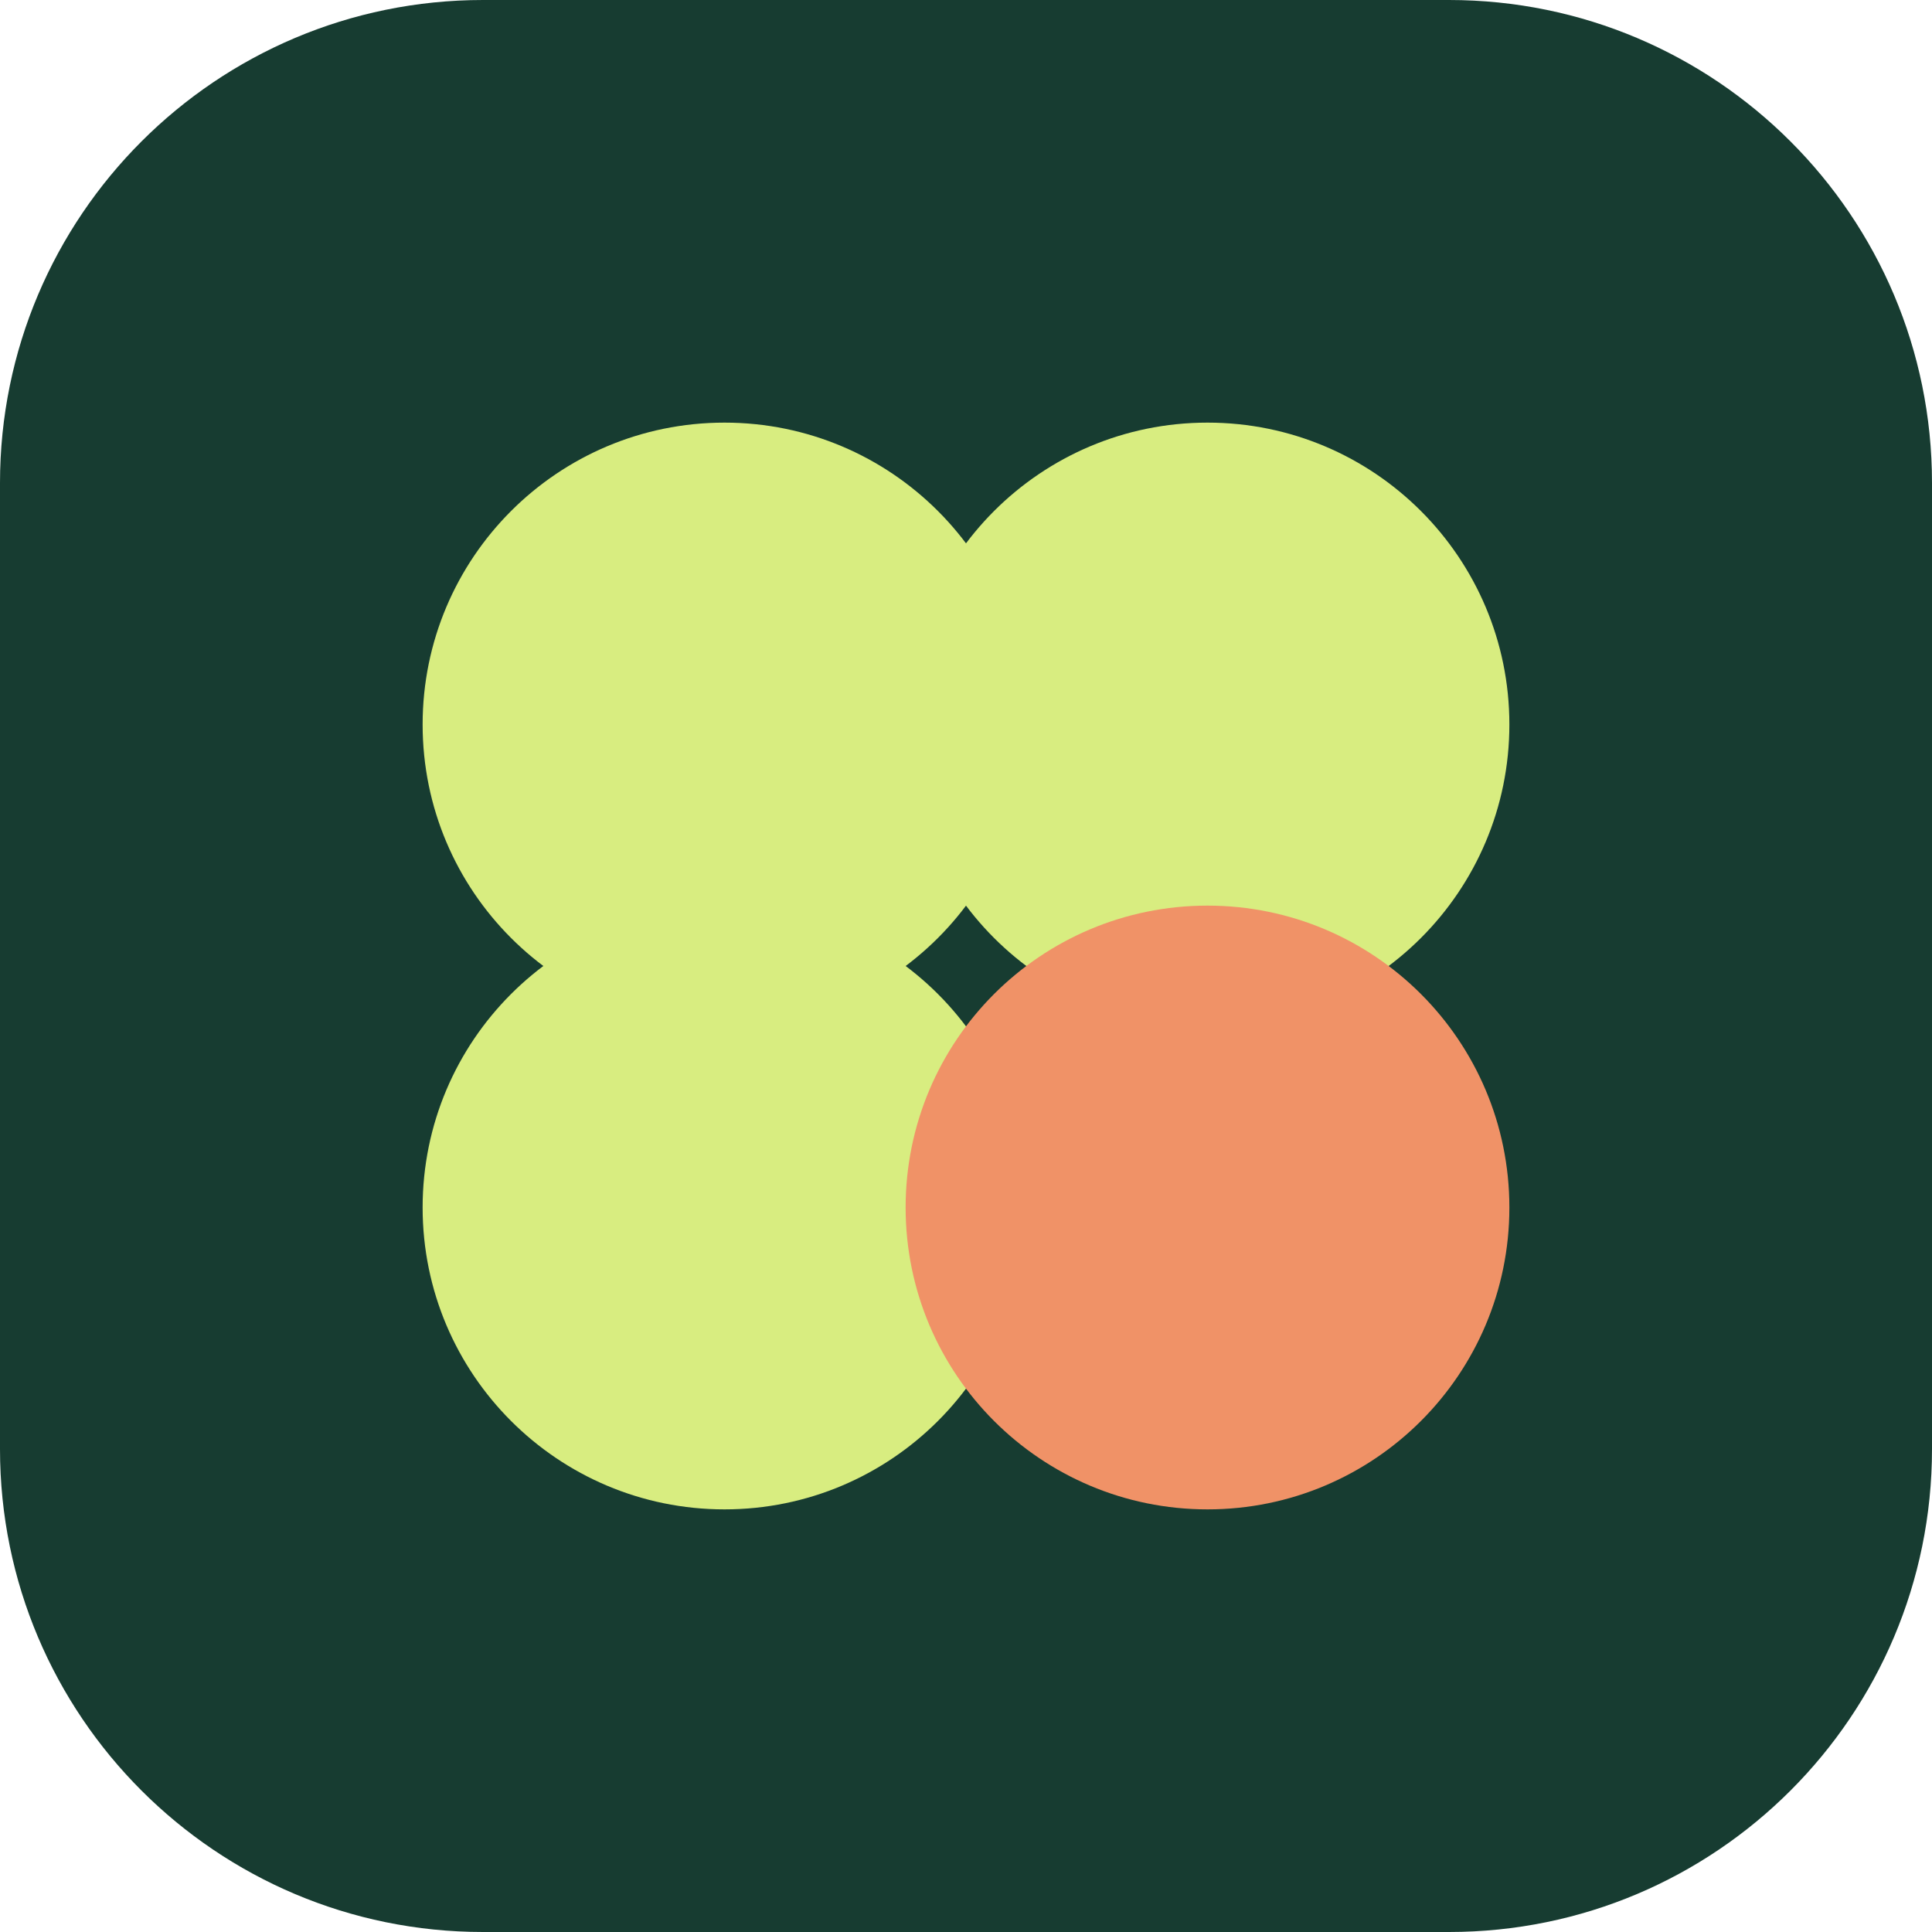
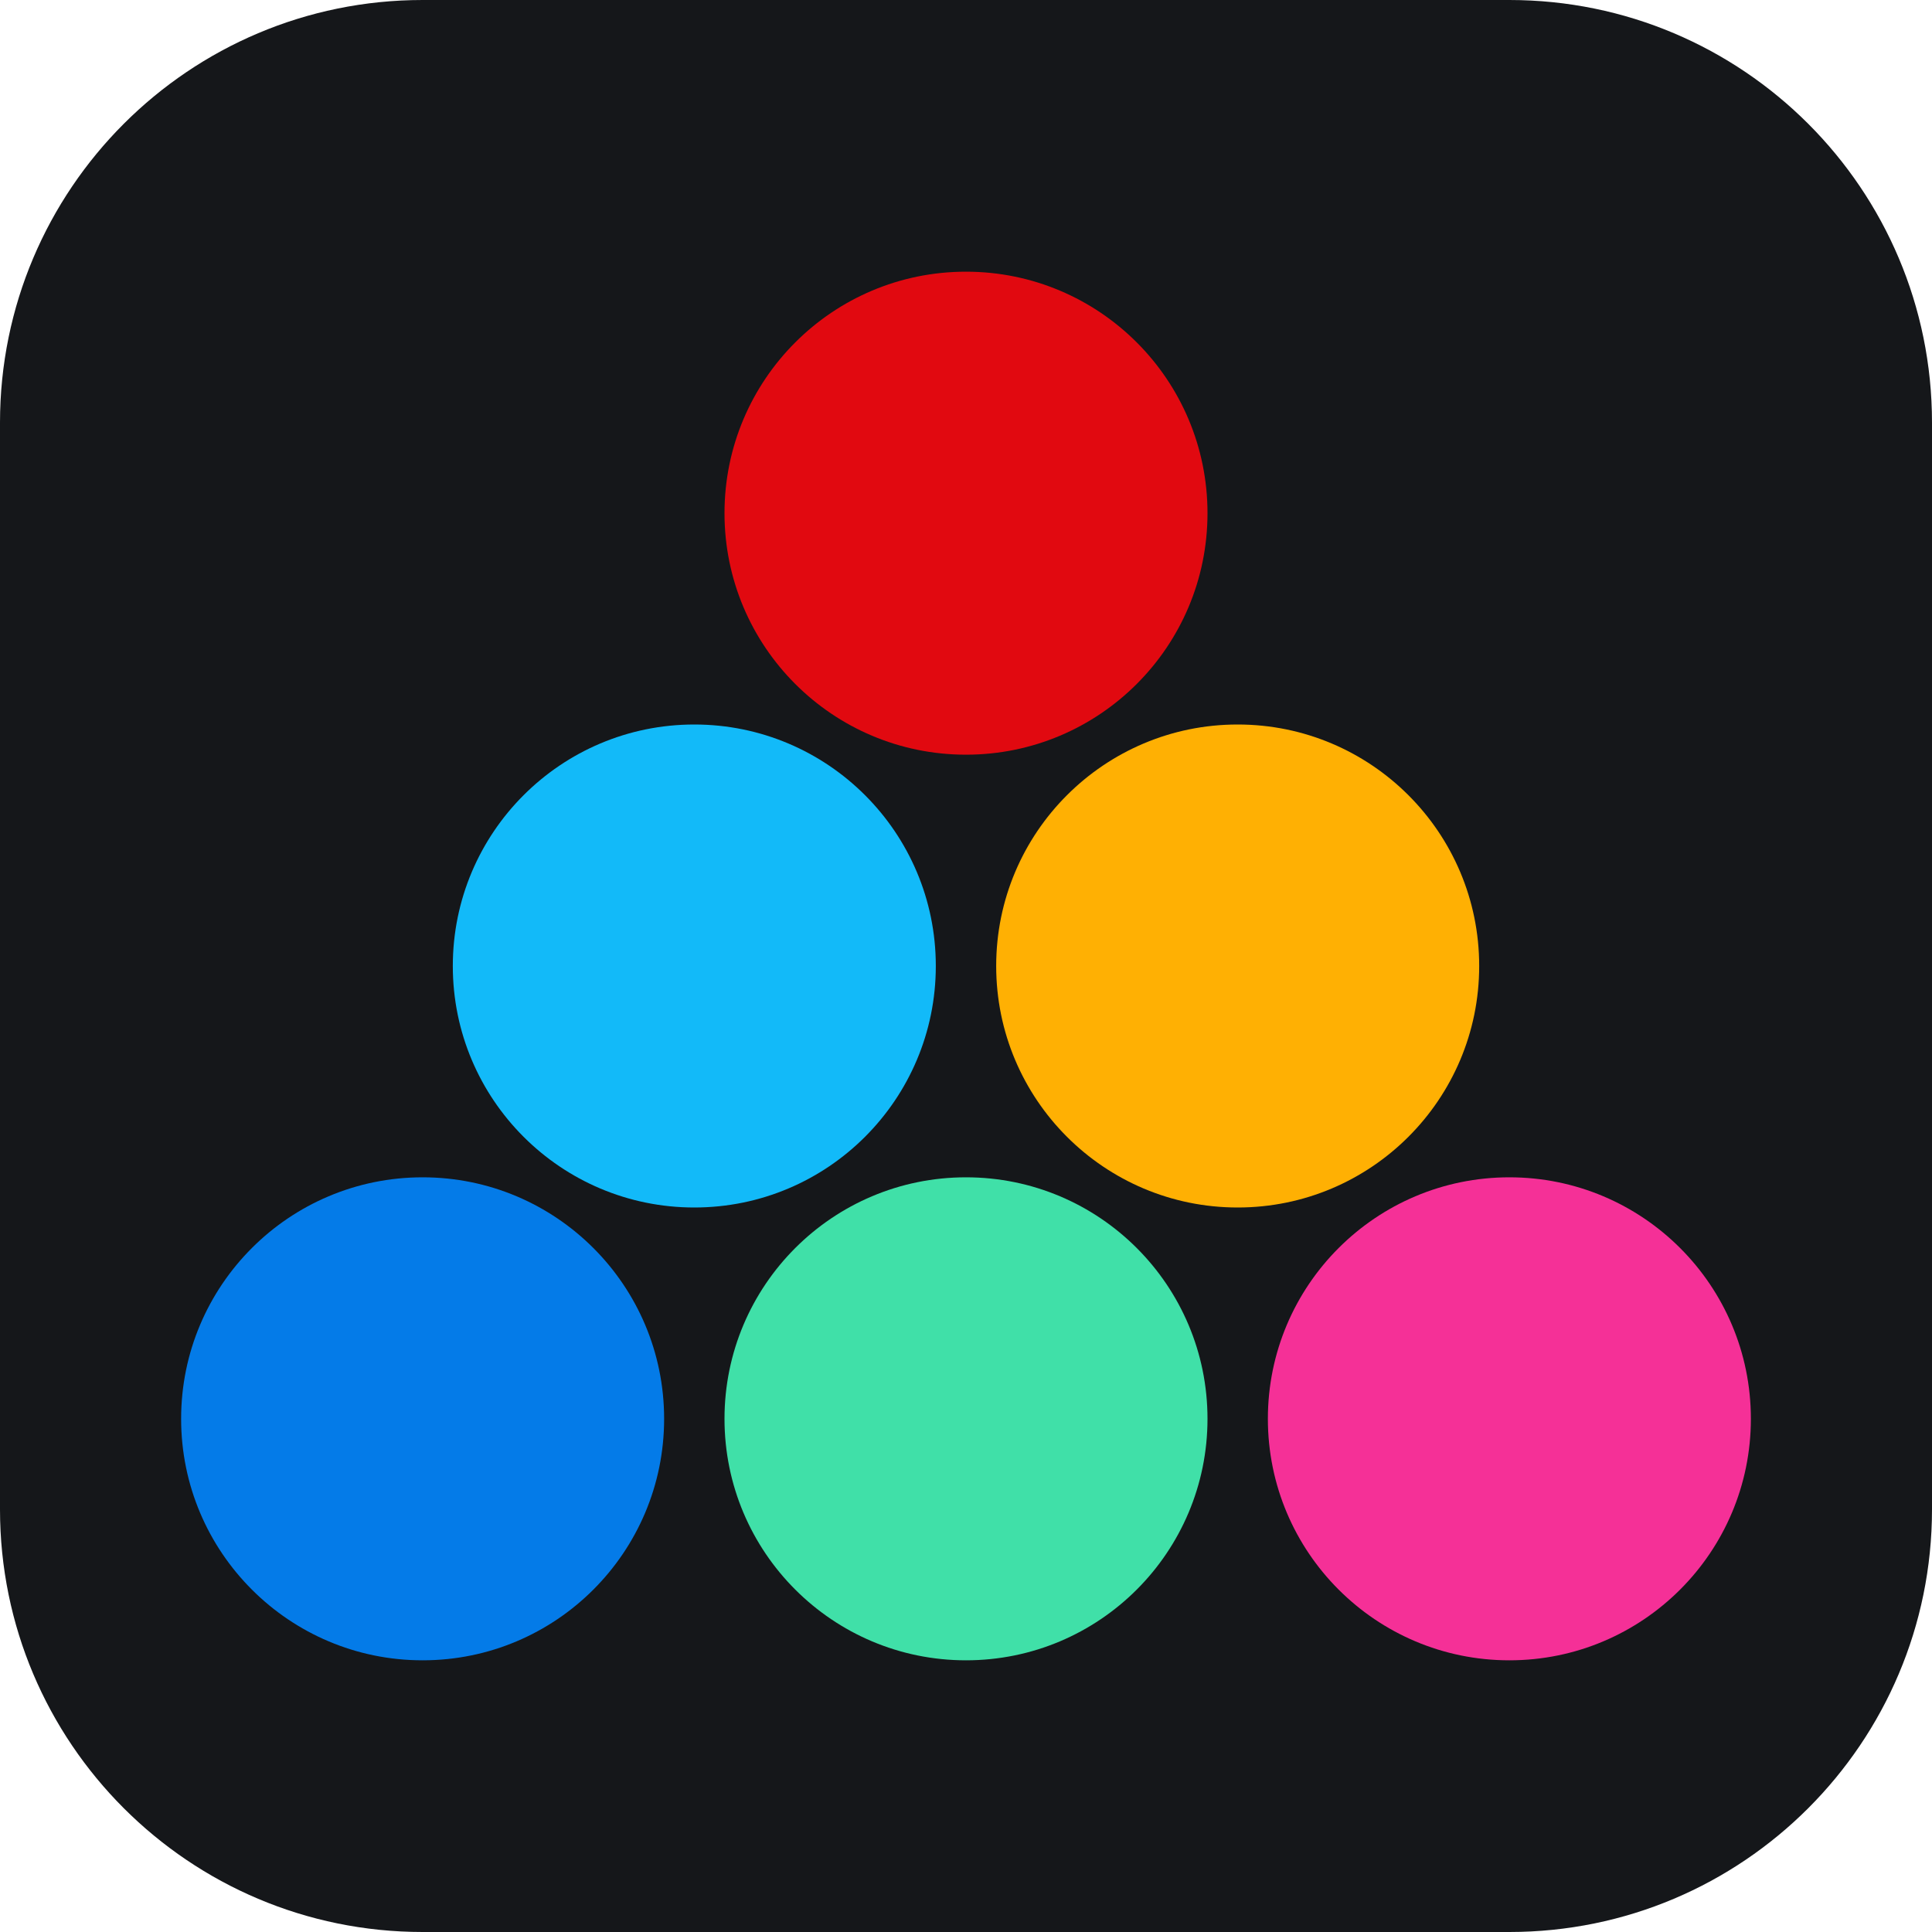
<svg xmlns="http://www.w3.org/2000/svg" viewBox="0 0 64 64">
-   <rect width="64" height="64" rx="16" fill="#173c31" />
-   <g fill="#d8ed80">
-     <circle cx="24" cy="24" r="10" />
-     <circle cx="40" cy="24" r="10" />
-     <circle cx="24" cy="40" r="10" />
-   </g>
-   <circle cx="40" cy="40" r="10" fill="#f09267" />
+   <rect width="64" height="64" rx="14" fill="#15171a" />
+   <circle cx="32" cy="17" r="8" fill="#e10910" />
+   <circle cx="23" cy="32" r="8" fill="#12baf9" />
+   <circle cx="41" cy="32" r="8" fill="#ffb003" />
+   <circle cx="14" cy="47" r="8" fill="#047be8" />
+   <circle cx="32" cy="47" r="8" fill="#40e0a8" />
+   <circle cx="50" cy="47" r="8" fill="#f53097" />
</svg>
